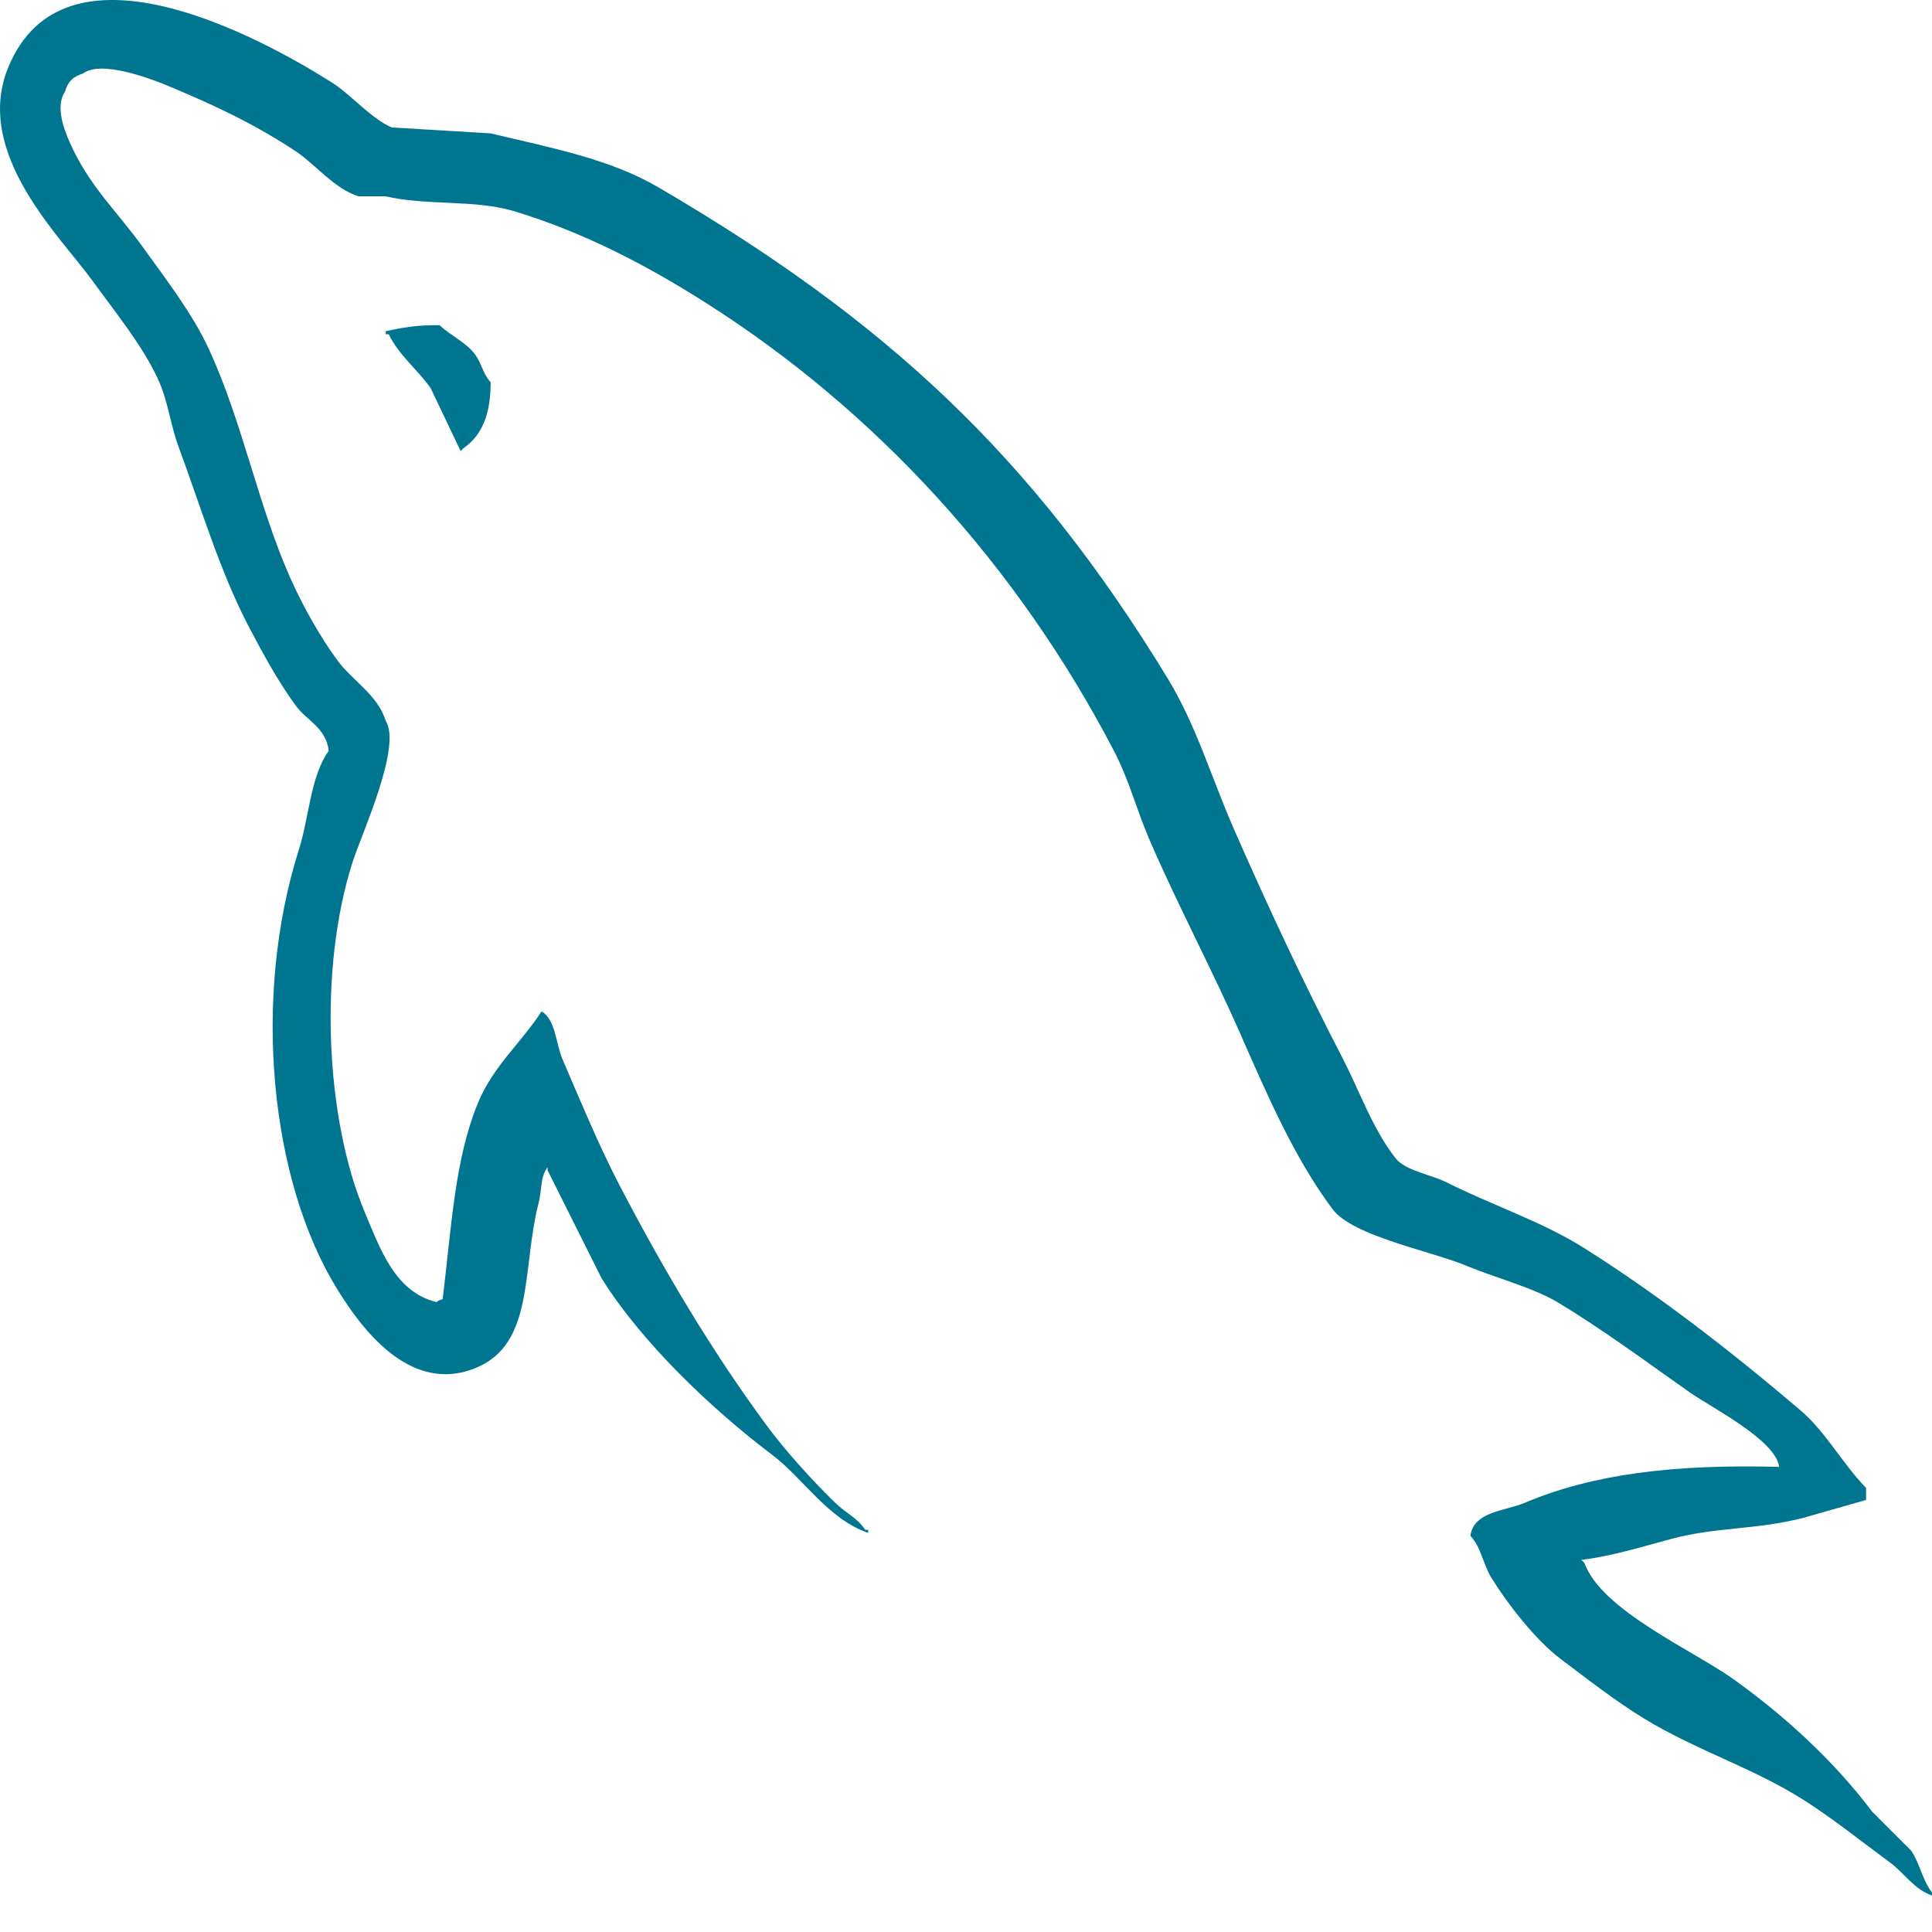
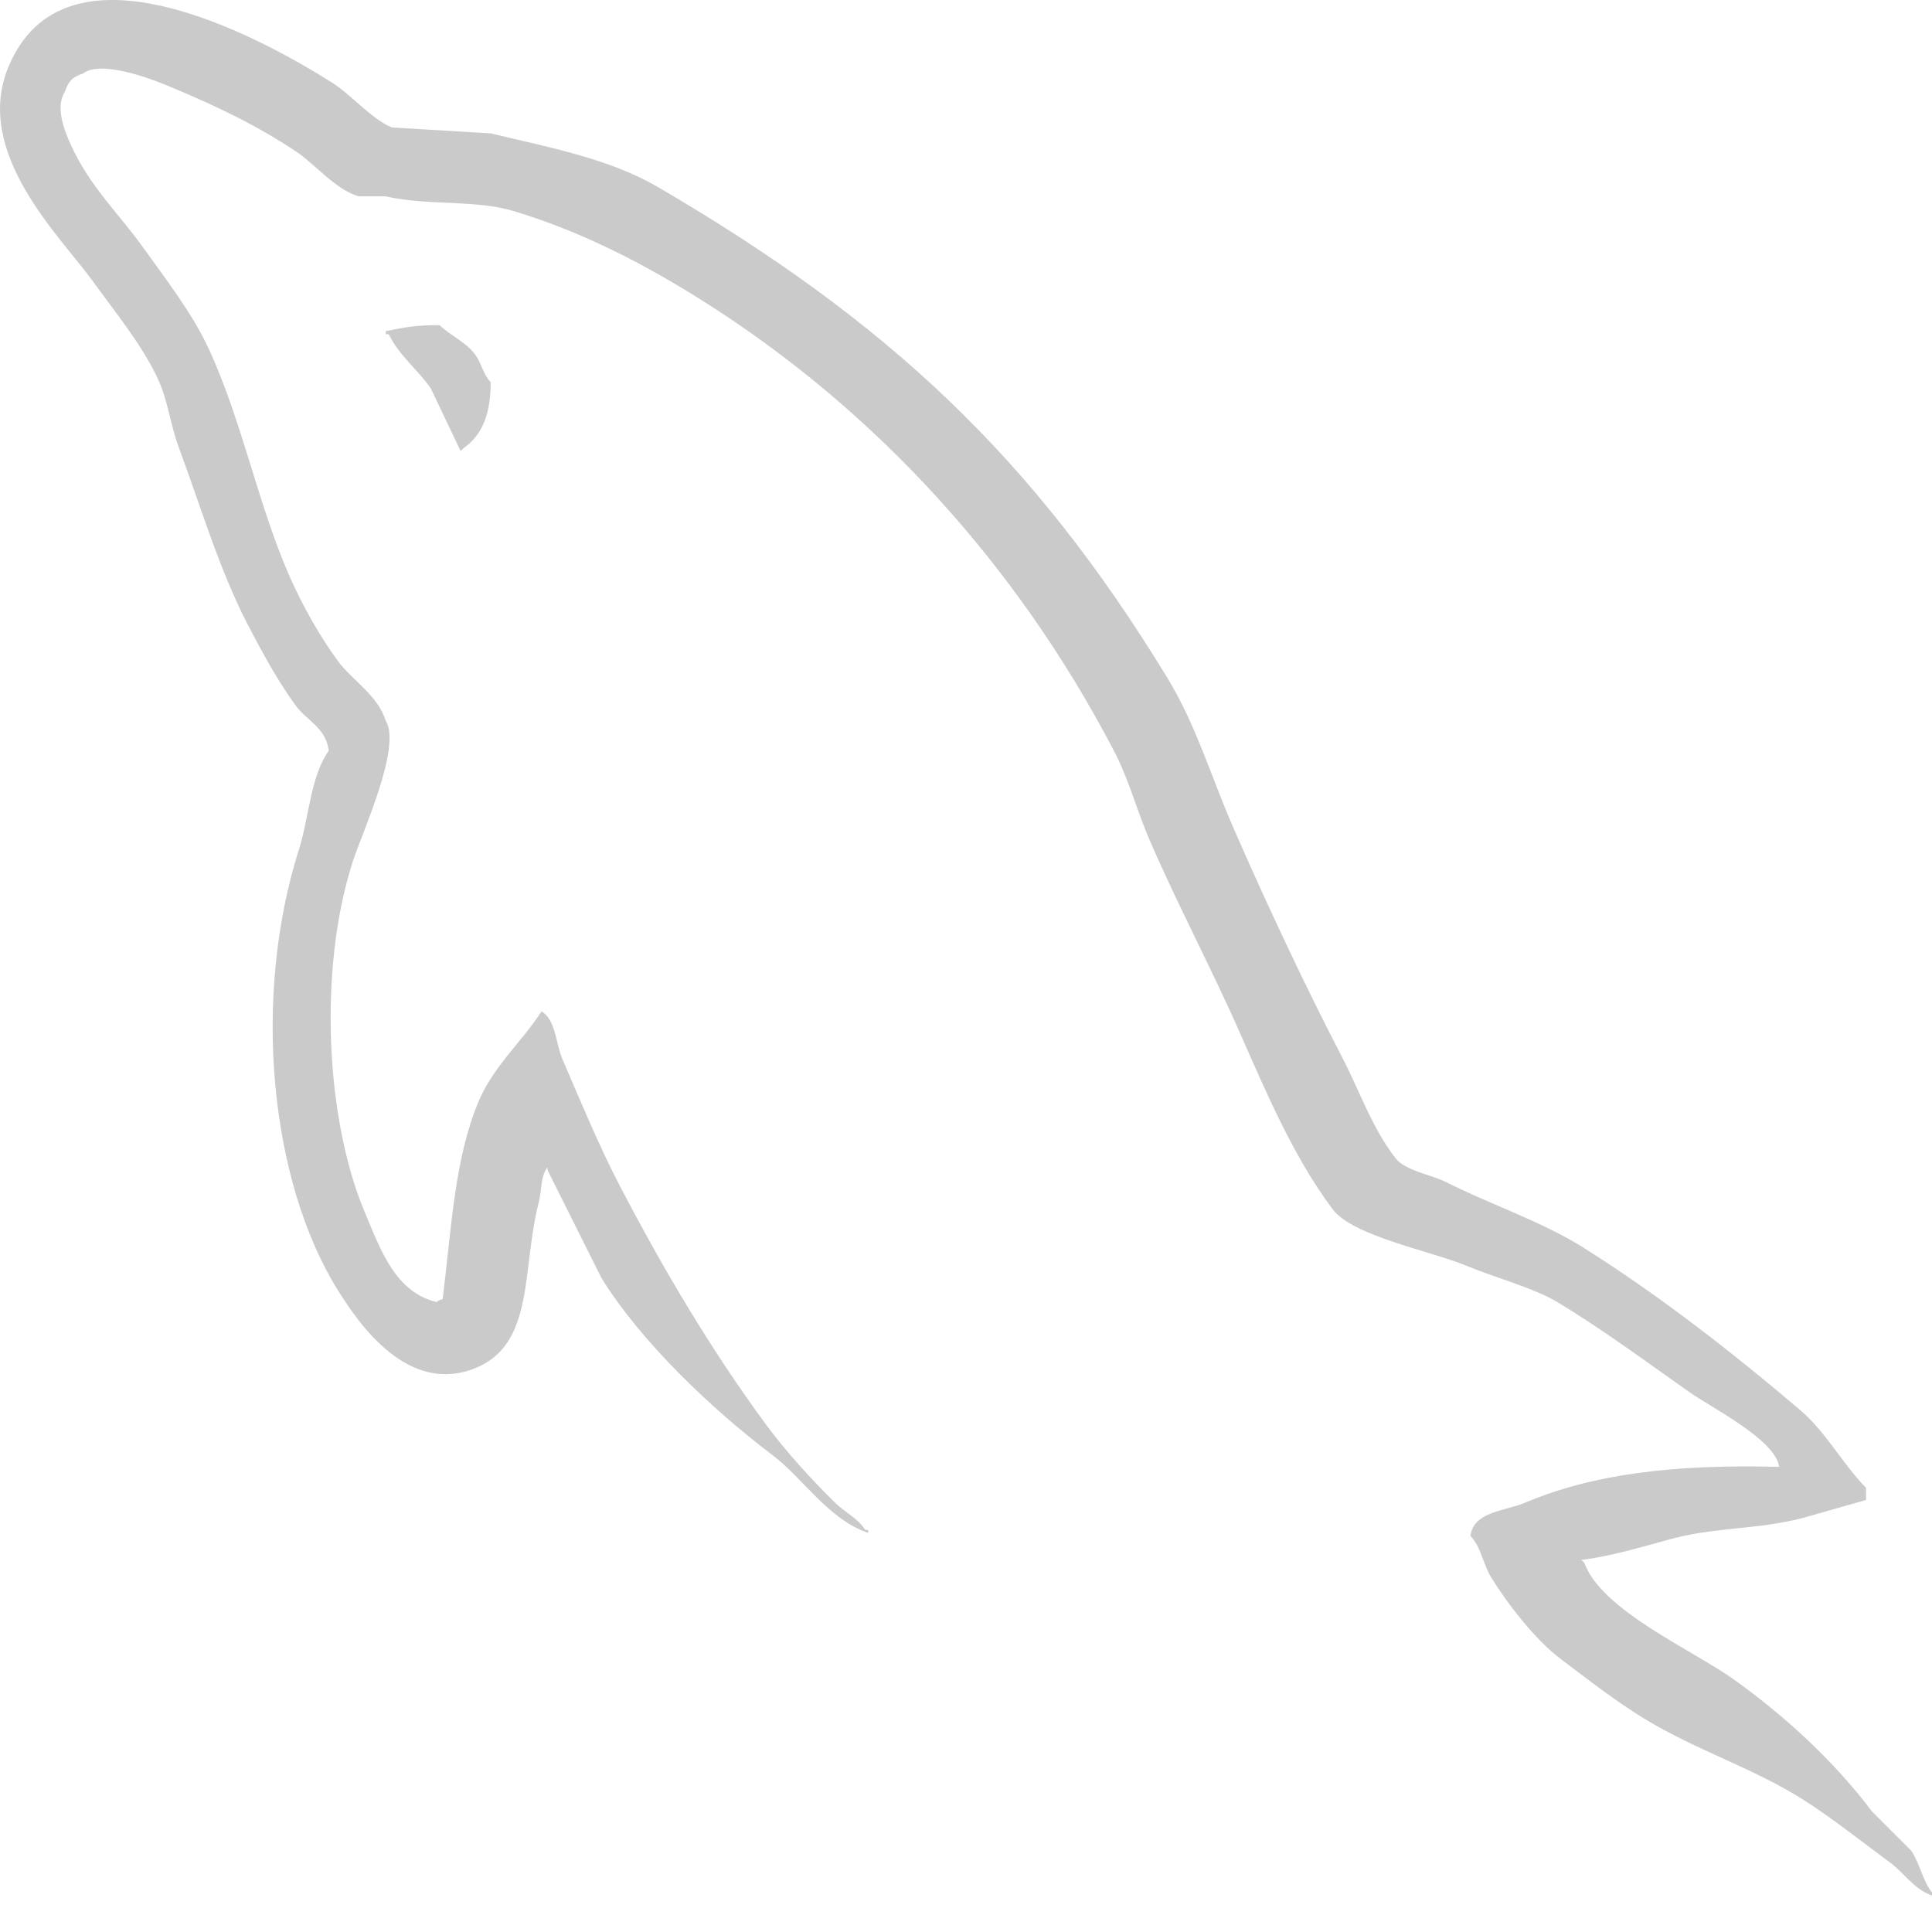
<svg xmlns="http://www.w3.org/2000/svg" width="800px" height="800px" viewBox="0 0 24 24">
-   <path fill="#00758F" fill-rule="evenodd" d="M5.462,4.04 C5.189,4.035 4.996,4.07 4.792,4.114 L4.792,4.152 L4.829,4.152 C4.959,4.419 5.189,4.591 5.35,4.822 C5.474,5.083 5.598,5.343 5.722,5.603 C5.735,5.591 5.747,5.579 5.76,5.566 C5.99,5.404 6.096,5.144 6.095,4.747 C6.002,4.65 5.988,4.528 5.908,4.412 C5.802,4.258 5.596,4.17 5.462,4.04 L5.462,4.04 Z M23.479,23.137 C23.654,23.266 23.772,23.466 24,23.547 L24,23.509 C23.88,23.357 23.85,23.147 23.74,22.988 C23.579,22.827 23.416,22.666 23.256,22.504 C22.782,21.876 22.182,21.325 21.543,20.866 C21.035,20.501 19.894,20.007 19.682,19.415 C19.67,19.402 19.657,19.39 19.644,19.377 C20.005,19.337 20.428,19.206 20.761,19.117 C21.321,18.967 21.821,19.005 22.399,18.856 C22.66,18.781 22.92,18.707 23.181,18.633 L23.181,18.483 C22.889,18.184 22.681,17.787 22.362,17.516 C21.528,16.806 20.619,16.097 19.682,15.506 C19.163,15.177 18.52,14.965 17.969,14.687 C17.784,14.593 17.459,14.544 17.337,14.389 C17.048,14.02 16.89,13.552 16.667,13.123 C16.2,12.223 15.74,11.24 15.326,10.294 C15.044,9.648 14.86,9.012 14.508,8.432 C12.817,5.653 10.998,3.976 8.179,2.327 C7.579,1.976 6.857,1.838 6.095,1.657 C5.685,1.633 5.275,1.607 4.866,1.583 C4.616,1.478 4.357,1.173 4.122,1.024 C3.188,0.435 0.793,-0.849 0.102,0.838 C-0.335,1.903 0.754,2.942 1.144,3.481 C1.417,3.86 1.767,4.284 1.963,4.71 C2.091,4.989 2.113,5.27 2.224,5.566 C2.494,6.295 2.729,7.088 3.079,7.762 C3.257,8.103 3.452,8.463 3.675,8.767 C3.813,8.954 4.047,9.037 4.084,9.326 C3.855,9.647 3.842,10.147 3.713,10.554 C3.131,12.389 3.35,14.669 4.197,16.027 C4.456,16.443 5.068,17.337 5.908,16.994 C6.644,16.695 6.48,15.766 6.69,14.947 C6.737,14.761 6.709,14.624 6.802,14.5 L6.802,14.537 C7.025,14.984 7.249,15.431 7.472,15.877 C7.968,16.676 8.848,17.511 9.594,18.074 C9.98,18.366 10.285,18.871 10.785,19.042 L10.785,19.004 L10.748,19.004 C10.65,18.854 10.499,18.791 10.376,18.669 C10.084,18.384 9.761,18.029 9.519,17.701 C8.841,16.781 8.242,15.773 7.696,14.724 C7.435,14.222 7.208,13.67 6.988,13.16 C6.903,12.963 6.904,12.666 6.727,12.564 C6.487,12.938 6.132,13.24 5.946,13.681 C5.648,14.386 5.609,15.246 5.499,16.138 C5.434,16.161 5.463,16.145 5.424,16.175 C4.906,16.05 4.724,15.516 4.531,15.058 C4.044,13.901 3.953,12.036 4.382,10.703 C4.493,10.358 4.995,9.272 4.791,8.953 C4.694,8.635 4.375,8.452 4.196,8.209 C3.974,7.909 3.753,7.513 3.6,7.166 C3.202,6.264 3.015,5.25 2.595,4.337 C2.395,3.901 2.055,3.46 1.776,3.072 C1.468,2.642 1.122,2.326 0.883,1.806 C0.798,1.621 0.682,1.326 0.808,1.136 C0.848,1.008 0.905,0.954 1.032,0.913 C1.248,0.746 1.849,0.968 2.074,1.061 C2.671,1.309 3.169,1.545 3.675,1.88 C3.917,2.041 4.163,2.353 4.456,2.439 L4.791,2.439 C5.316,2.559 5.903,2.476 6.392,2.625 C7.257,2.888 8.033,3.297 8.737,3.742 C10.883,5.097 12.637,7.025 13.837,9.326 C14.03,9.696 14.114,10.05 14.284,10.443 C14.627,11.235 15.059,12.05 15.4,12.825 C15.741,13.598 16.073,14.378 16.554,15.021 C16.807,15.359 17.785,15.541 18.23,15.729 C18.541,15.86 19.051,15.998 19.346,16.175 C19.91,16.515 20.456,16.92 20.984,17.292 C21.248,17.479 22.061,17.887 22.101,18.222 C20.792,18.188 19.792,18.309 18.937,18.67 C18.694,18.772 18.306,18.775 18.266,19.079 C18.4,19.219 18.421,19.428 18.527,19.6 C18.731,19.93 19.076,20.373 19.383,20.605 C19.72,20.859 20.066,21.13 20.426,21.35 C21.066,21.741 21.782,21.964 22.398,22.355 C22.763,22.586 23.124,22.876 23.479,23.137 L23.479,23.137 Z" />
+   <path fill="#CACACA" fill-rule="evenodd" d="M5.462,4.04 C5.189,4.035 4.996,4.07 4.792,4.114 L4.792,4.152 L4.829,4.152 C4.959,4.419 5.189,4.591 5.35,4.822 C5.474,5.083 5.598,5.343 5.722,5.603 C5.735,5.591 5.747,5.579 5.76,5.566 C5.99,5.404 6.096,5.144 6.095,4.747 C6.002,4.65 5.988,4.528 5.908,4.412 C5.802,4.258 5.596,4.17 5.462,4.04 L5.462,4.04 Z M23.479,23.137 C23.654,23.266 23.772,23.466 24,23.547 L24,23.509 C23.88,23.357 23.85,23.147 23.74,22.988 C23.579,22.827 23.416,22.666 23.256,22.504 C22.782,21.876 22.182,21.325 21.543,20.866 C21.035,20.501 19.894,20.007 19.682,19.415 C19.67,19.402 19.657,19.39 19.644,19.377 C20.005,19.337 20.428,19.206 20.761,19.117 C21.321,18.967 21.821,19.005 22.399,18.856 C22.66,18.781 22.92,18.707 23.181,18.633 L23.181,18.483 C22.889,18.184 22.681,17.787 22.362,17.516 C21.528,16.806 20.619,16.097 19.682,15.506 C19.163,15.177 18.52,14.965 17.969,14.687 C17.784,14.593 17.459,14.544 17.337,14.389 C17.048,14.02 16.89,13.552 16.667,13.123 C16.2,12.223 15.74,11.24 15.326,10.294 C15.044,9.648 14.86,9.012 14.508,8.432 C12.817,5.653 10.998,3.976 8.179,2.327 C7.579,1.976 6.857,1.838 6.095,1.657 C5.685,1.633 5.275,1.607 4.866,1.583 C4.616,1.478 4.357,1.173 4.122,1.024 C3.188,0.435 0.793,-0.849 0.102,0.838 C-0.335,1.903 0.754,2.942 1.144,3.481 C1.417,3.86 1.767,4.284 1.963,4.71 C2.091,4.989 2.113,5.27 2.224,5.566 C2.494,6.295 2.729,7.088 3.079,7.762 C3.257,8.103 3.452,8.463 3.675,8.767 C3.813,8.954 4.047,9.037 4.084,9.326 C3.855,9.647 3.842,10.147 3.713,10.554 C3.131,12.389 3.35,14.669 4.197,16.027 C4.456,16.443 5.068,17.337 5.908,16.994 C6.644,16.695 6.48,15.766 6.69,14.947 C6.737,14.761 6.709,14.624 6.802,14.5 L6.802,14.537 C7.025,14.984 7.249,15.431 7.472,15.877 C7.968,16.676 8.848,17.511 9.594,18.074 C9.98,18.366 10.285,18.871 10.785,19.042 L10.785,19.004 L10.748,19.004 C10.65,18.854 10.499,18.791 10.376,18.669 C10.084,18.384 9.761,18.029 9.519,17.701 C8.841,16.781 8.242,15.773 7.696,14.724 C7.435,14.222 7.208,13.67 6.988,13.16 C6.903,12.963 6.904,12.666 6.727,12.564 C6.487,12.938 6.132,13.24 5.946,13.681 C5.648,14.386 5.609,15.246 5.499,16.138 C5.434,16.161 5.463,16.145 5.424,16.175 C4.906,16.05 4.724,15.516 4.531,15.058 C4.044,13.901 3.953,12.036 4.382,10.703 C4.493,10.358 4.995,9.272 4.791,8.953 C4.694,8.635 4.375,8.452 4.196,8.209 C3.974,7.909 3.753,7.513 3.6,7.166 C3.202,6.264 3.015,5.25 2.595,4.337 C2.395,3.901 2.055,3.46 1.776,3.072 C1.468,2.642 1.122,2.326 0.883,1.806 C0.798,1.621 0.682,1.326 0.808,1.136 C0.848,1.008 0.905,0.954 1.032,0.913 C1.248,0.746 1.849,0.968 2.074,1.061 C2.671,1.309 3.169,1.545 3.675,1.88 C3.917,2.041 4.163,2.353 4.456,2.439 L4.791,2.439 C5.316,2.559 5.903,2.476 6.392,2.625 C7.257,2.888 8.033,3.297 8.737,3.742 C10.883,5.097 12.637,7.025 13.837,9.326 C14.03,9.696 14.114,10.05 14.284,10.443 C14.627,11.235 15.059,12.05 15.4,12.825 C15.741,13.598 16.073,14.378 16.554,15.021 C16.807,15.359 17.785,15.541 18.23,15.729 C18.541,15.86 19.051,15.998 19.346,16.175 C19.91,16.515 20.456,16.92 20.984,17.292 C21.248,17.479 22.061,17.887 22.101,18.222 C20.792,18.188 19.792,18.309 18.937,18.67 C18.694,18.772 18.306,18.775 18.266,19.079 C18.4,19.219 18.421,19.428 18.527,19.6 C18.731,19.93 19.076,20.373 19.383,20.605 C19.72,20.859 20.066,21.13 20.426,21.35 C21.066,21.741 21.782,21.964 22.398,22.355 C22.763,22.586 23.124,22.876 23.479,23.137 L23.479,23.137 Z" />
</svg>
